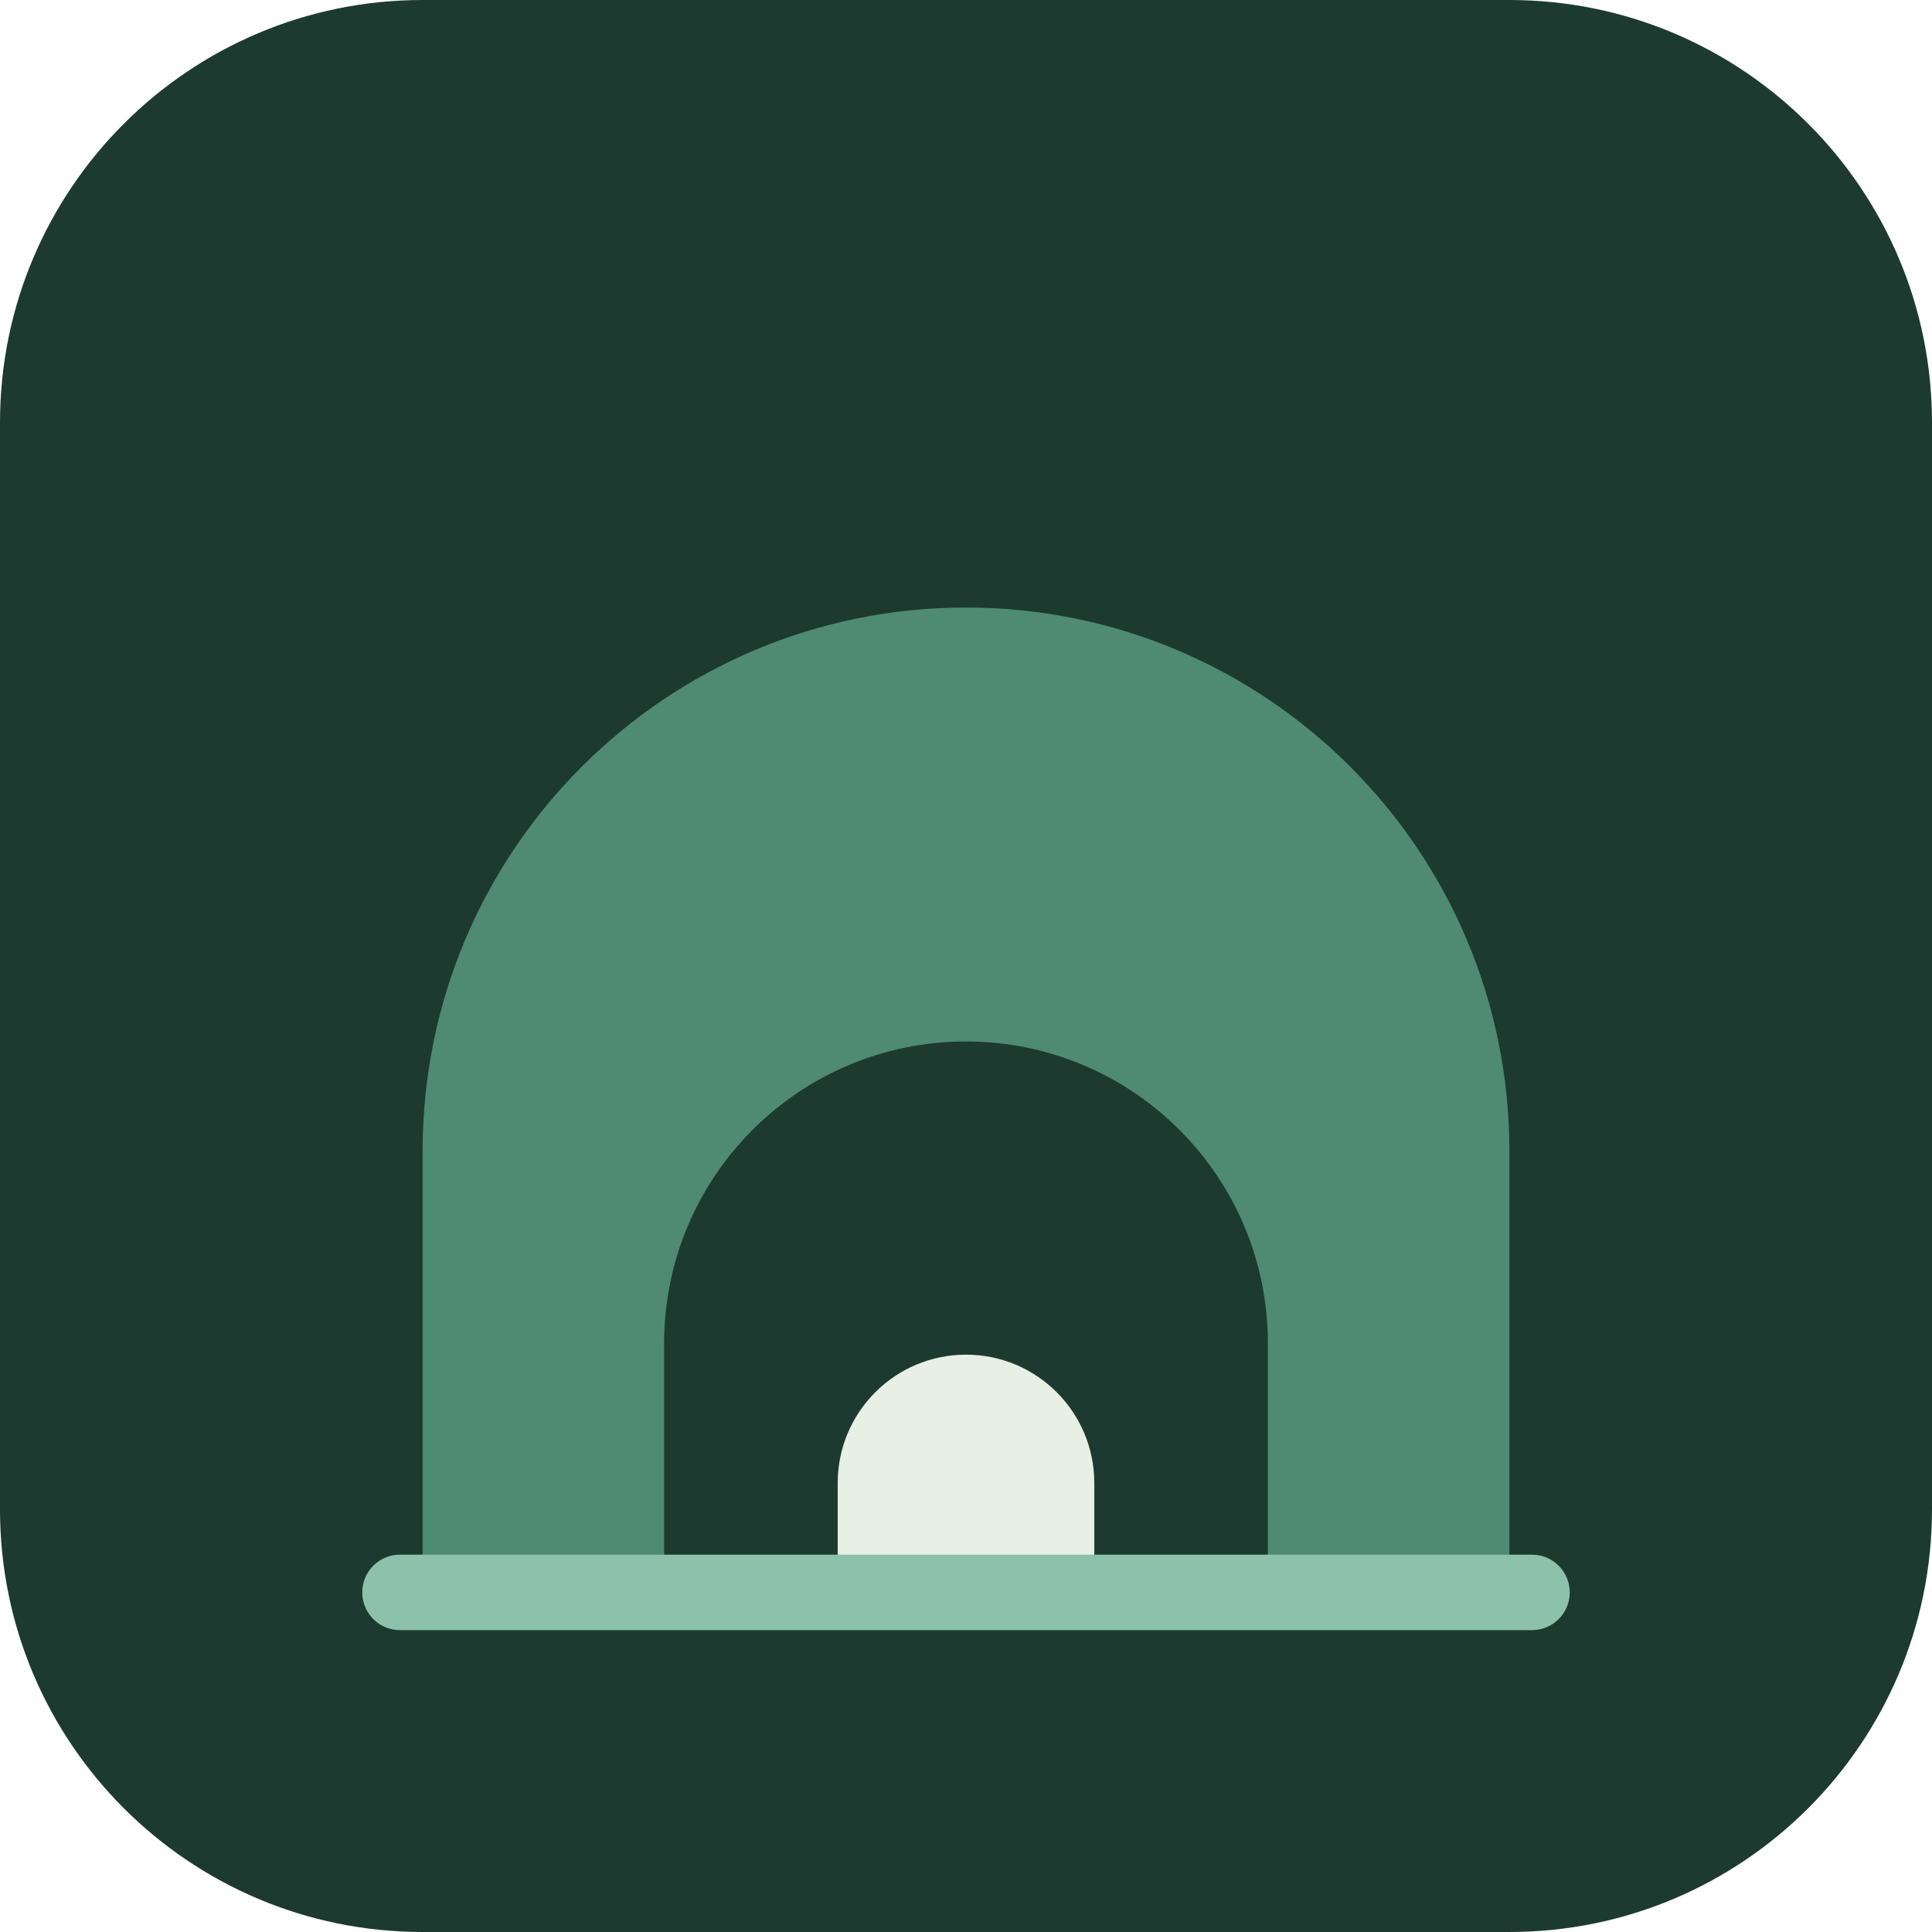
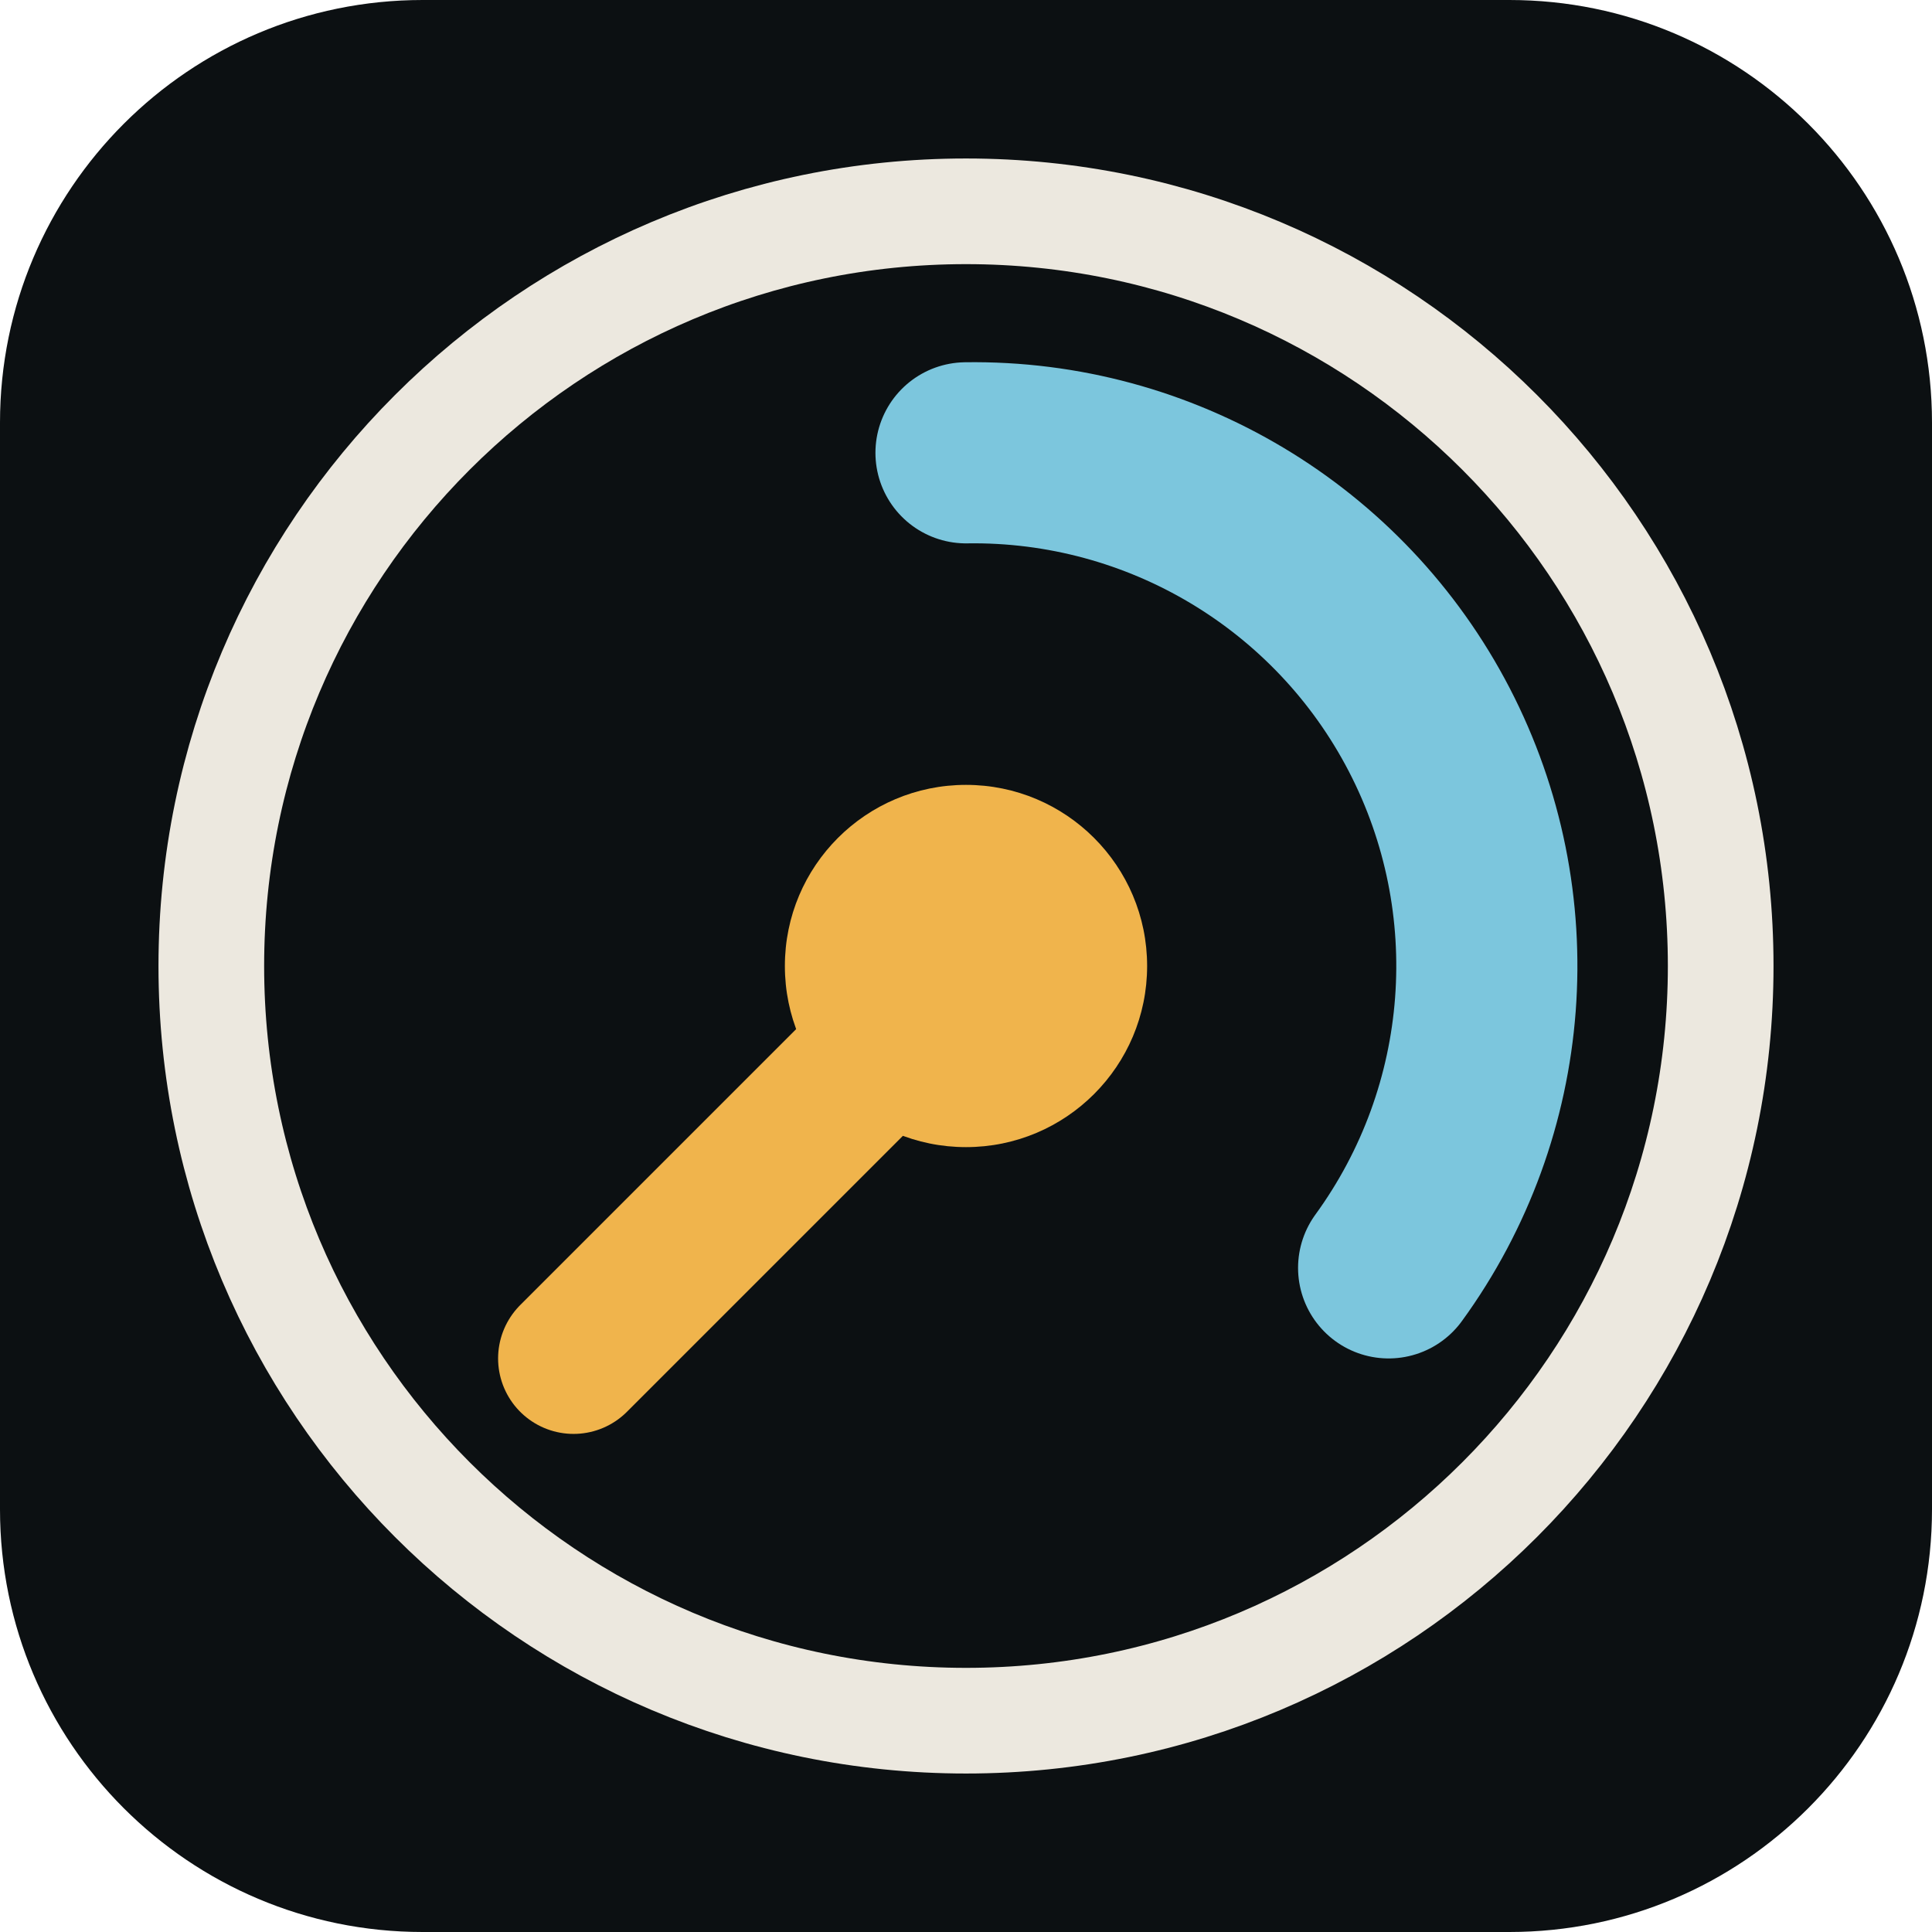
- <svg xmlns="http://www.w3.org/2000/svg" viewBox="0 0 512 512">
-   <rect width="512" height="512" rx="112" fill="#1d3a30" />
-   <path d="M112 420V305a144 144 0 0 1 288 0v115z" fill="#4f8a74" />
-   <path d="M176 420v-64a80 80 0 0 1 160 0v64z" fill="#1d3a30" />
-   <path d="M222 420v-27a34 34 0 0 1 68 0v27z" fill="#e8efe4" />
-   <rect x="96" y="412" width="320" height="20" rx="10" fill="#8cc2ac" />
+ <svg xmlns="http://www.w3.org/2000/svg" viewBox="0 0 64 64">
+   <rect width="64" height="64" rx="14" fill="#0c1012" />
+   <circle cx="32" cy="32" r="25" fill="none" stroke="#ece8df" stroke-width="3.5" />
+   <path d="M32 15A17 17 0 0 1 46 42" fill="none" stroke="#7cc6dd" stroke-width="6" stroke-linecap="round" />
+   <path d="M32 32L19 45" stroke="#f0b44c" stroke-width="5" stroke-linecap="round" />
+   <circle cx="32" cy="32" r="6" fill="#f0b44c" />
</svg>
